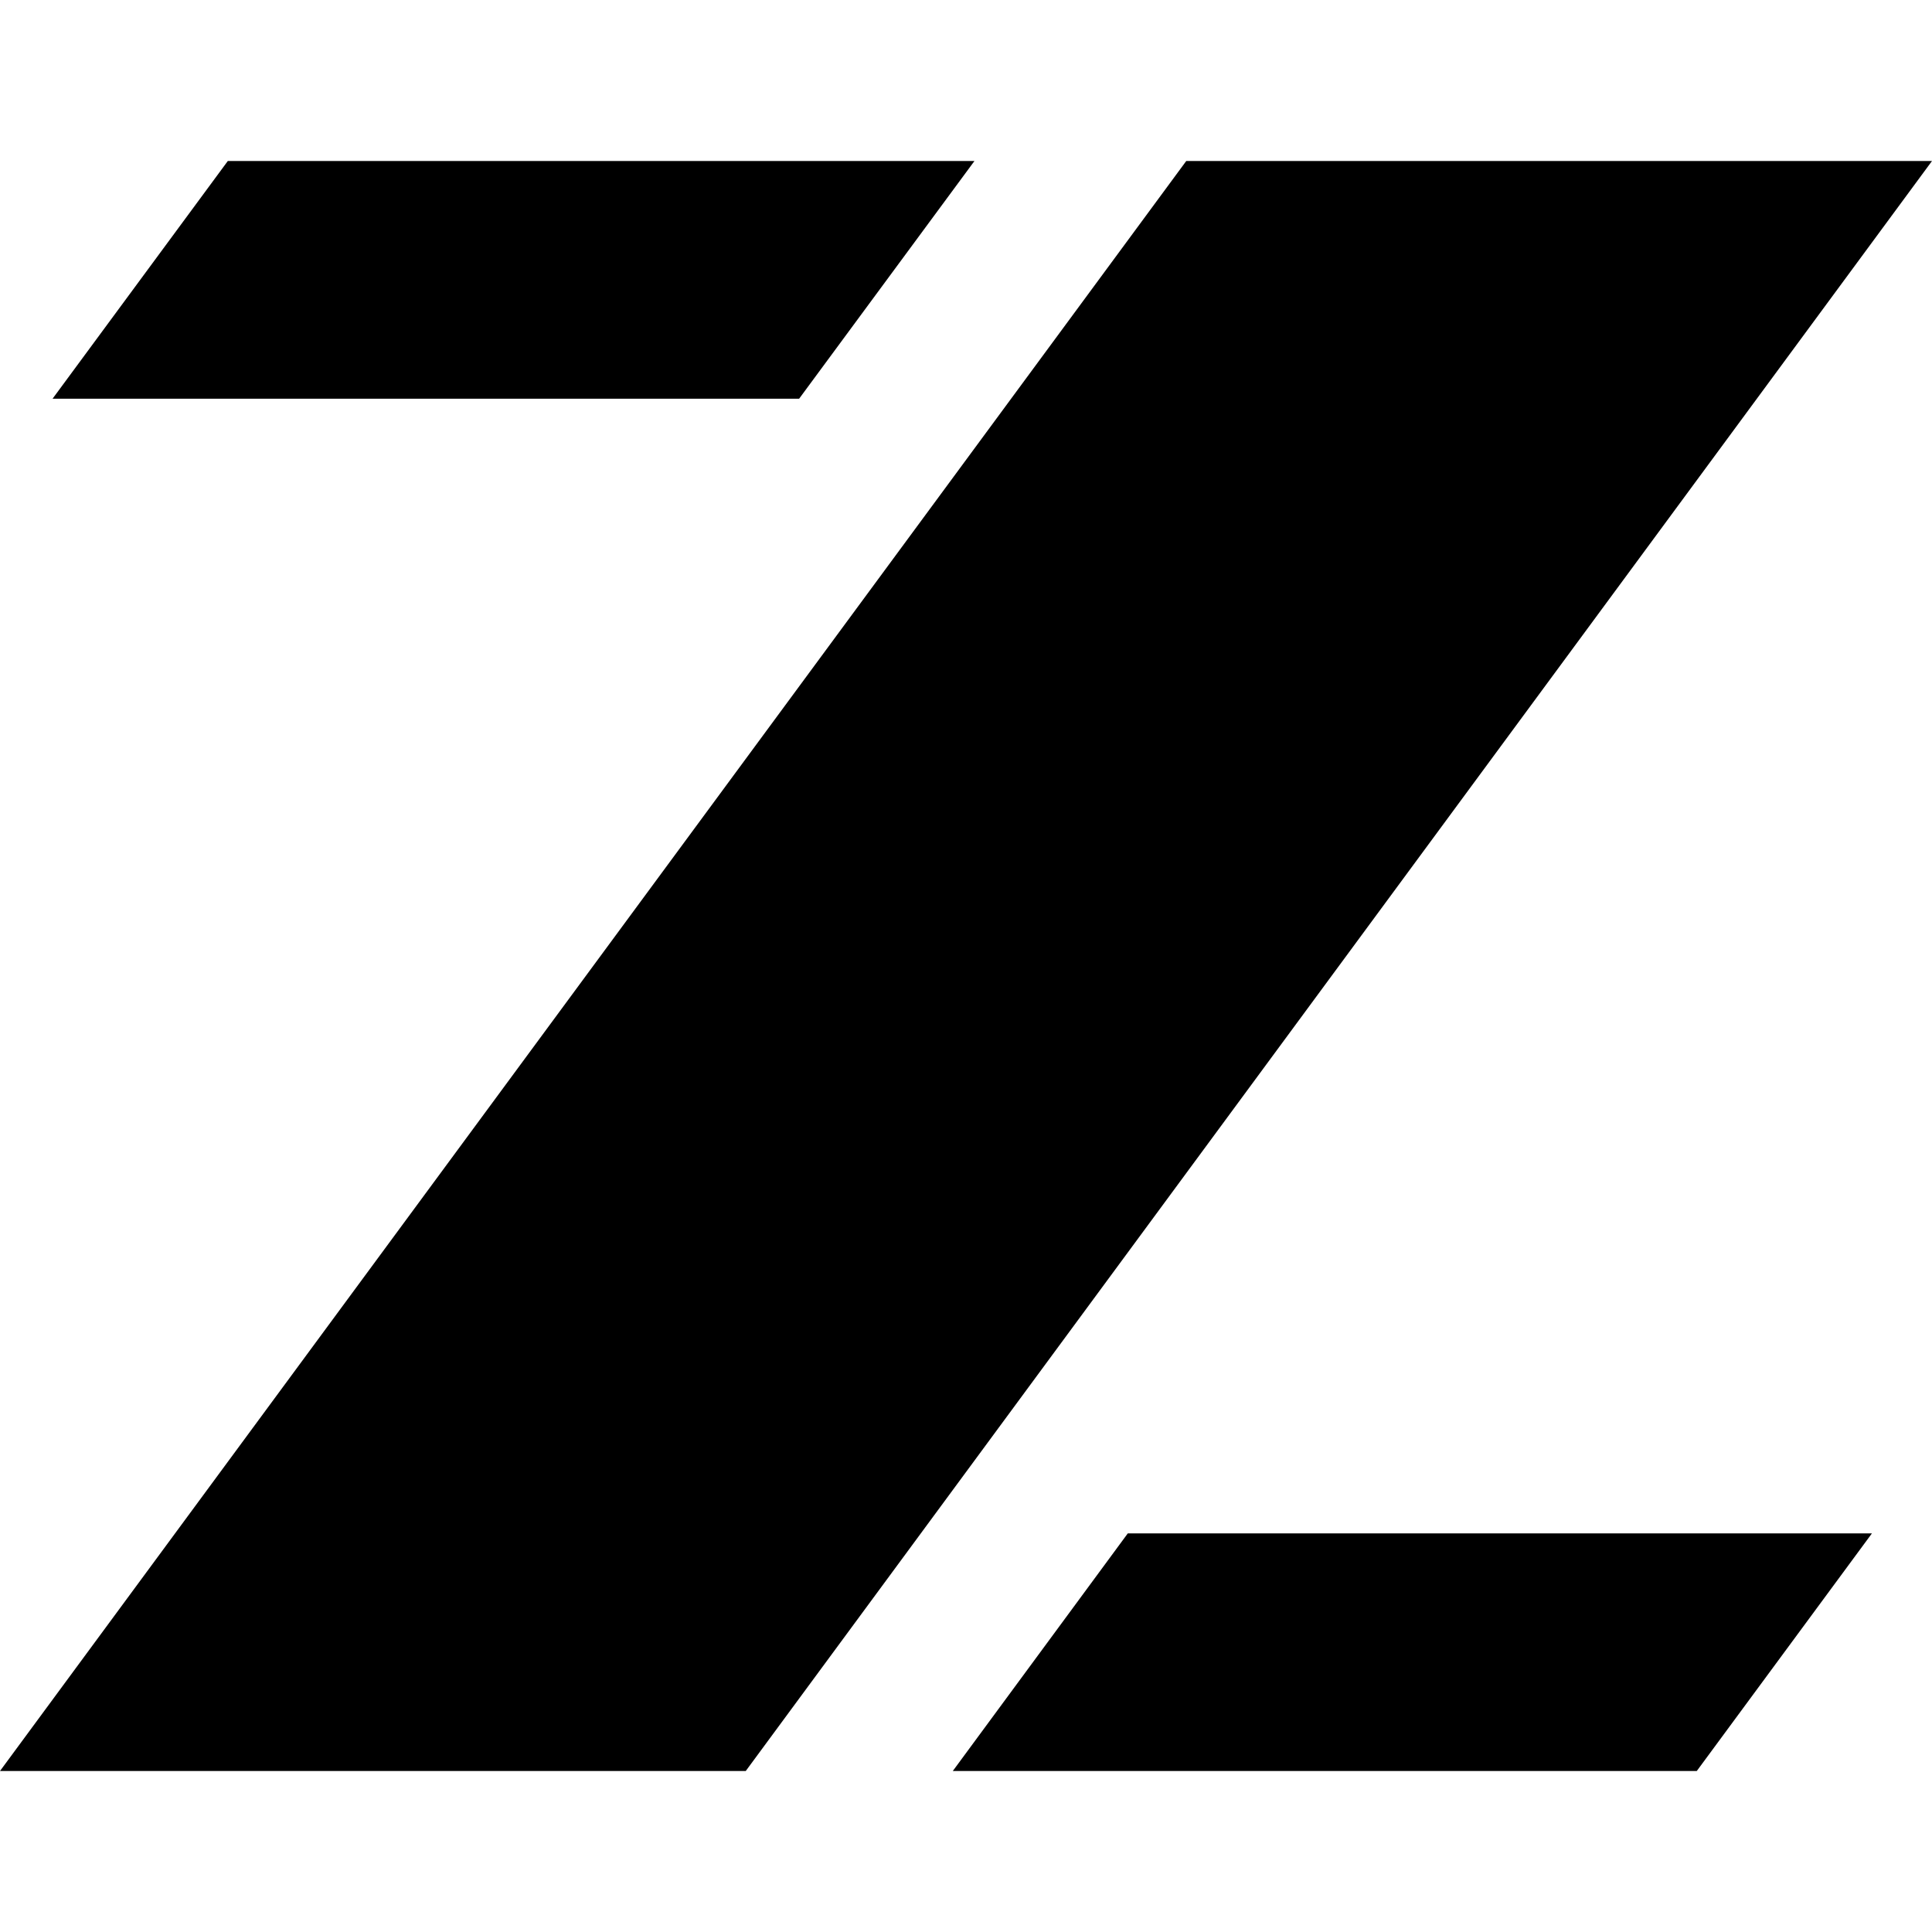
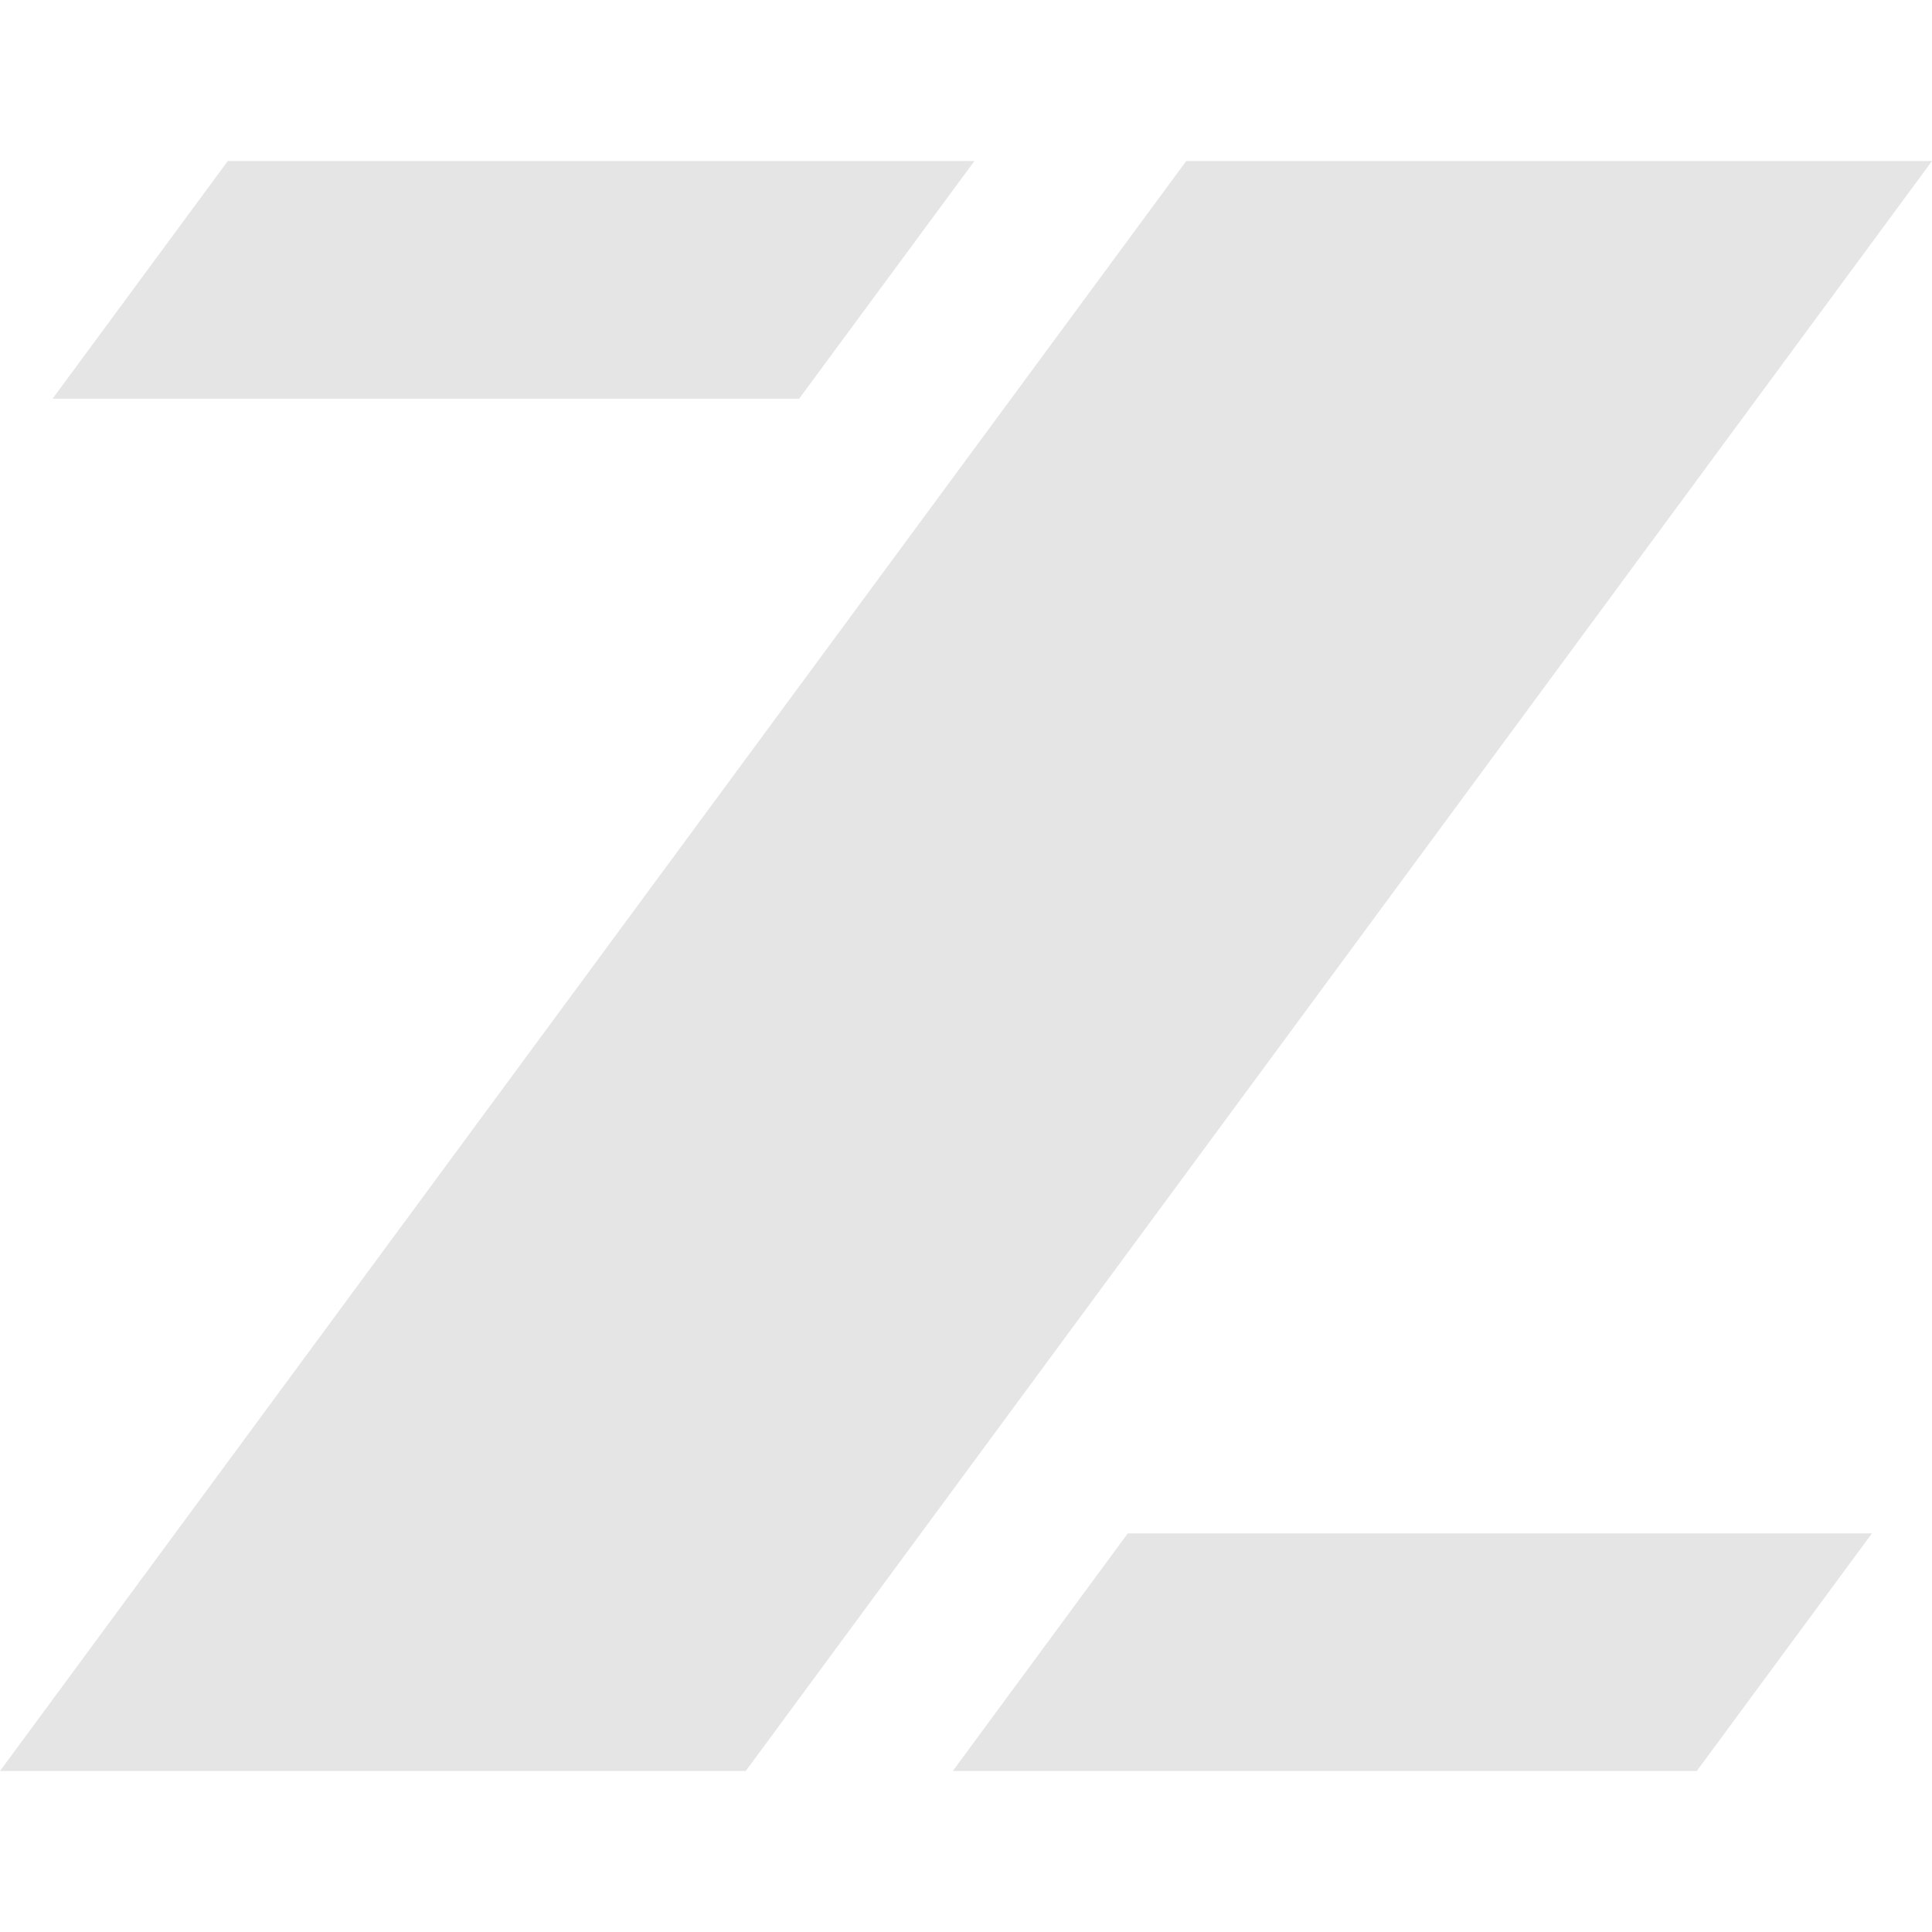
- <svg xmlns="http://www.w3.org/2000/svg" fill="currentColor" fill-rule="evenodd" height="1em" style="flex:none;line-height:1" viewBox="0 0 24 24" width="1em">
+ <svg xmlns="http://www.w3.org/2000/svg" fill="#e5e5e5" fill-rule="evenodd" height="1em" style="flex:none;line-height:1" viewBox="0 0 24 24" width="1em">
  <path d="M12.105 2L9.927 4.953H.653L2.83 2h9.276zM23.254 19.048L21.078 22h-9.242l2.174-2.952h9.244zM24 2L9.264 22H0L14.736 2H24z" />
</svg>
